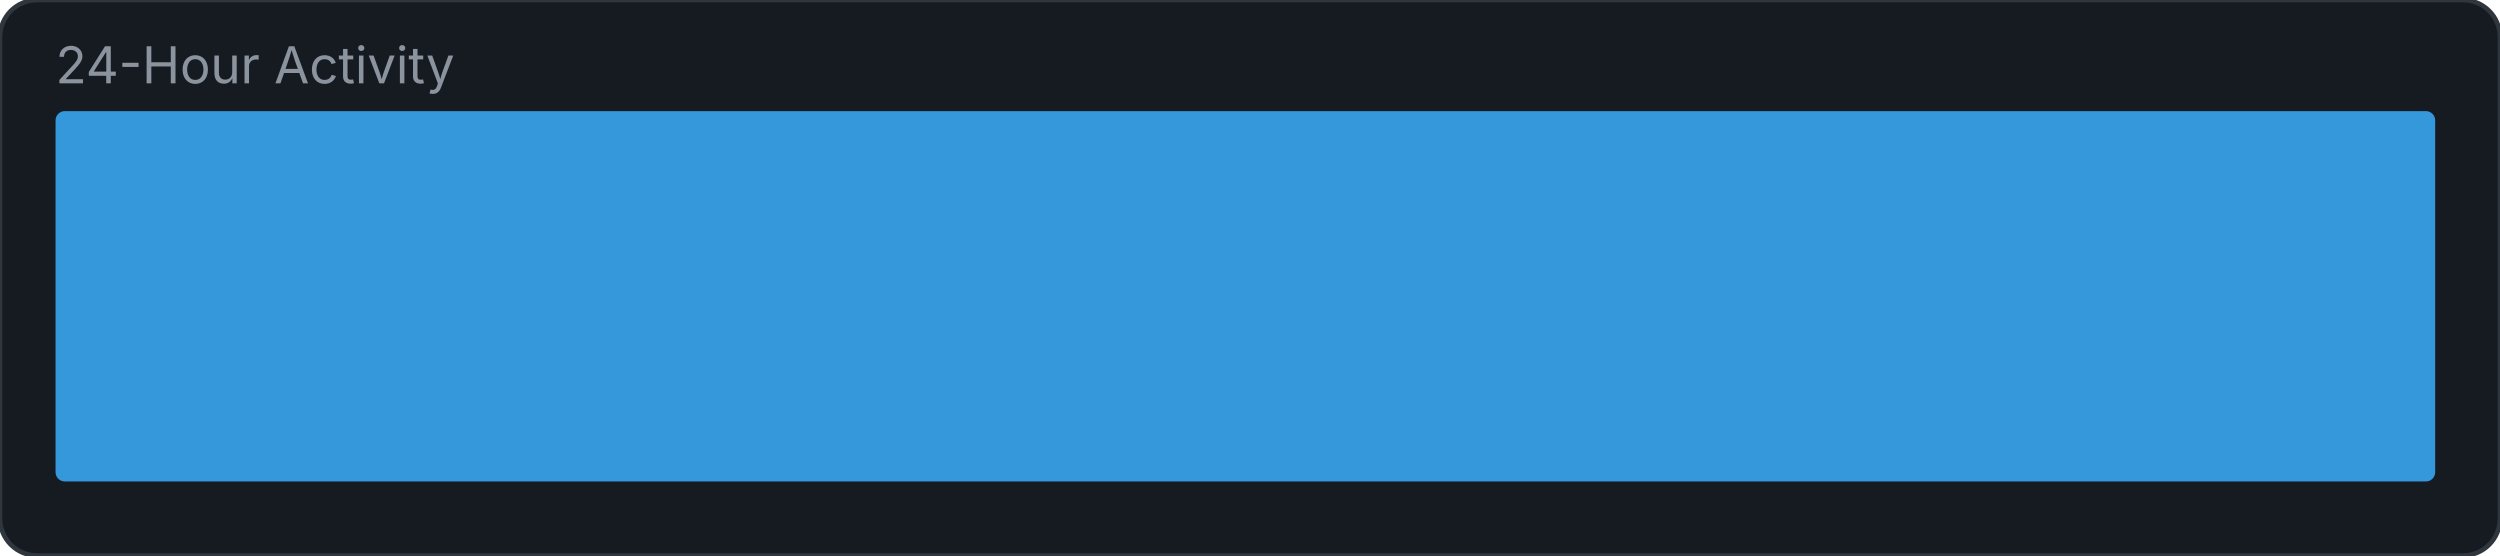
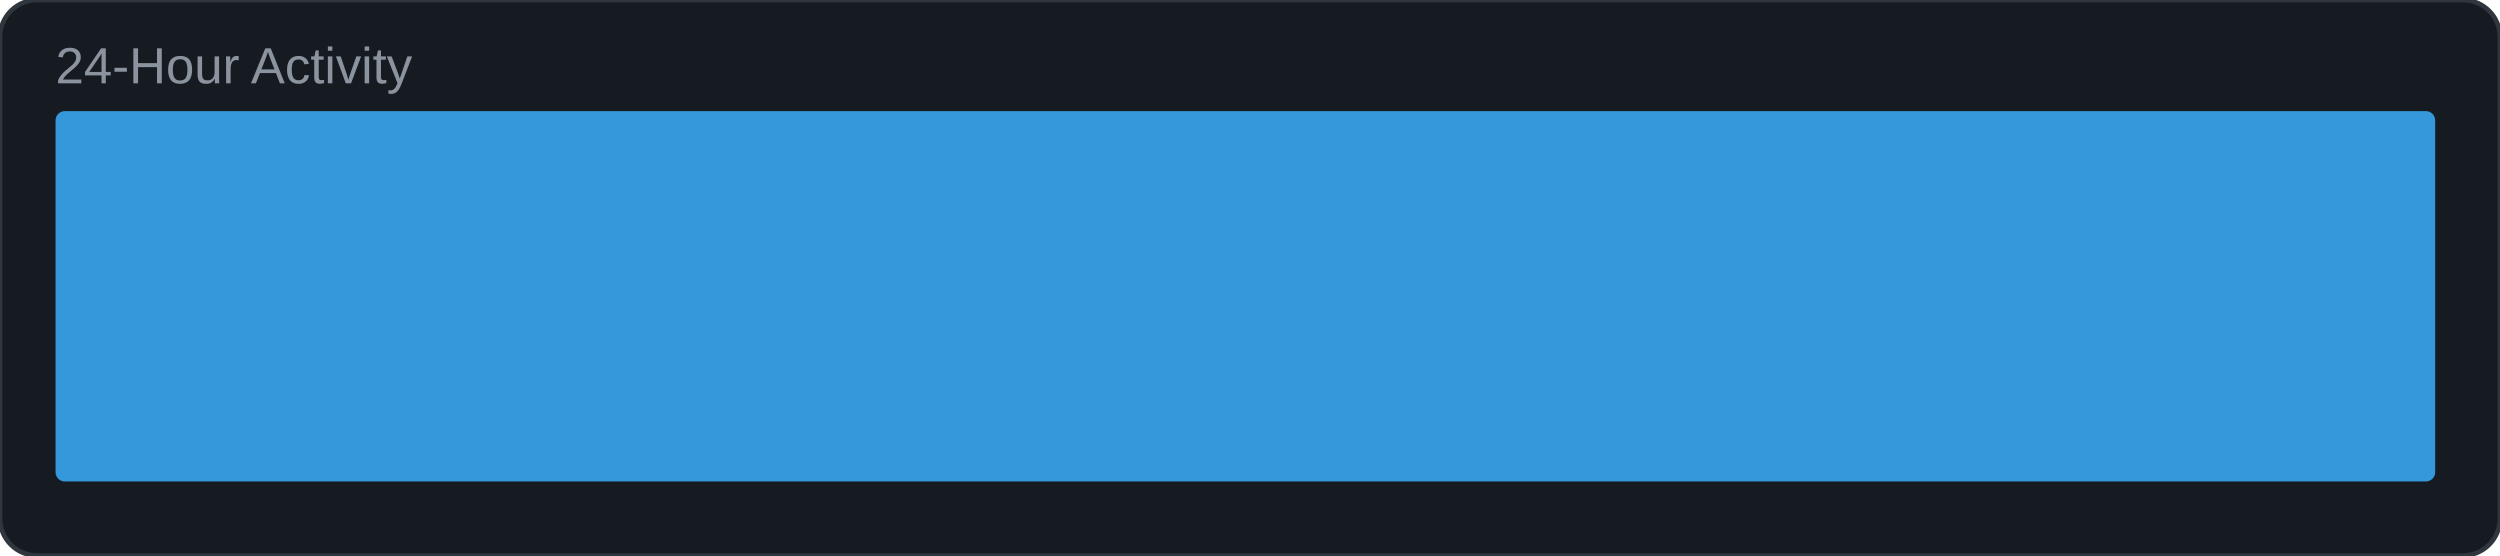
<svg xmlns="http://www.w3.org/2000/svg" width="540" height="120" viewBox="0 0 540 120">
  <rect width="540" height="120" rx="8" fill="#161b22" />
  <rect width="540" height="120" rx="8" fill="none" stroke="#30363d" stroke-width="1" />
-   <text x="12" y="18" font-family="Inter, sans-serif" font-size="11" fill="#8b949e">24-Hour Activity</text>
+   <text x="12" y="18" font-family="Arial, sans-serif" font-size="11" fill="#8b949e">24-Hour Activity</text>
  <rect x="12" y="24" width="514.0" height="80" rx="2" fill="#3498db" />
</svg>
